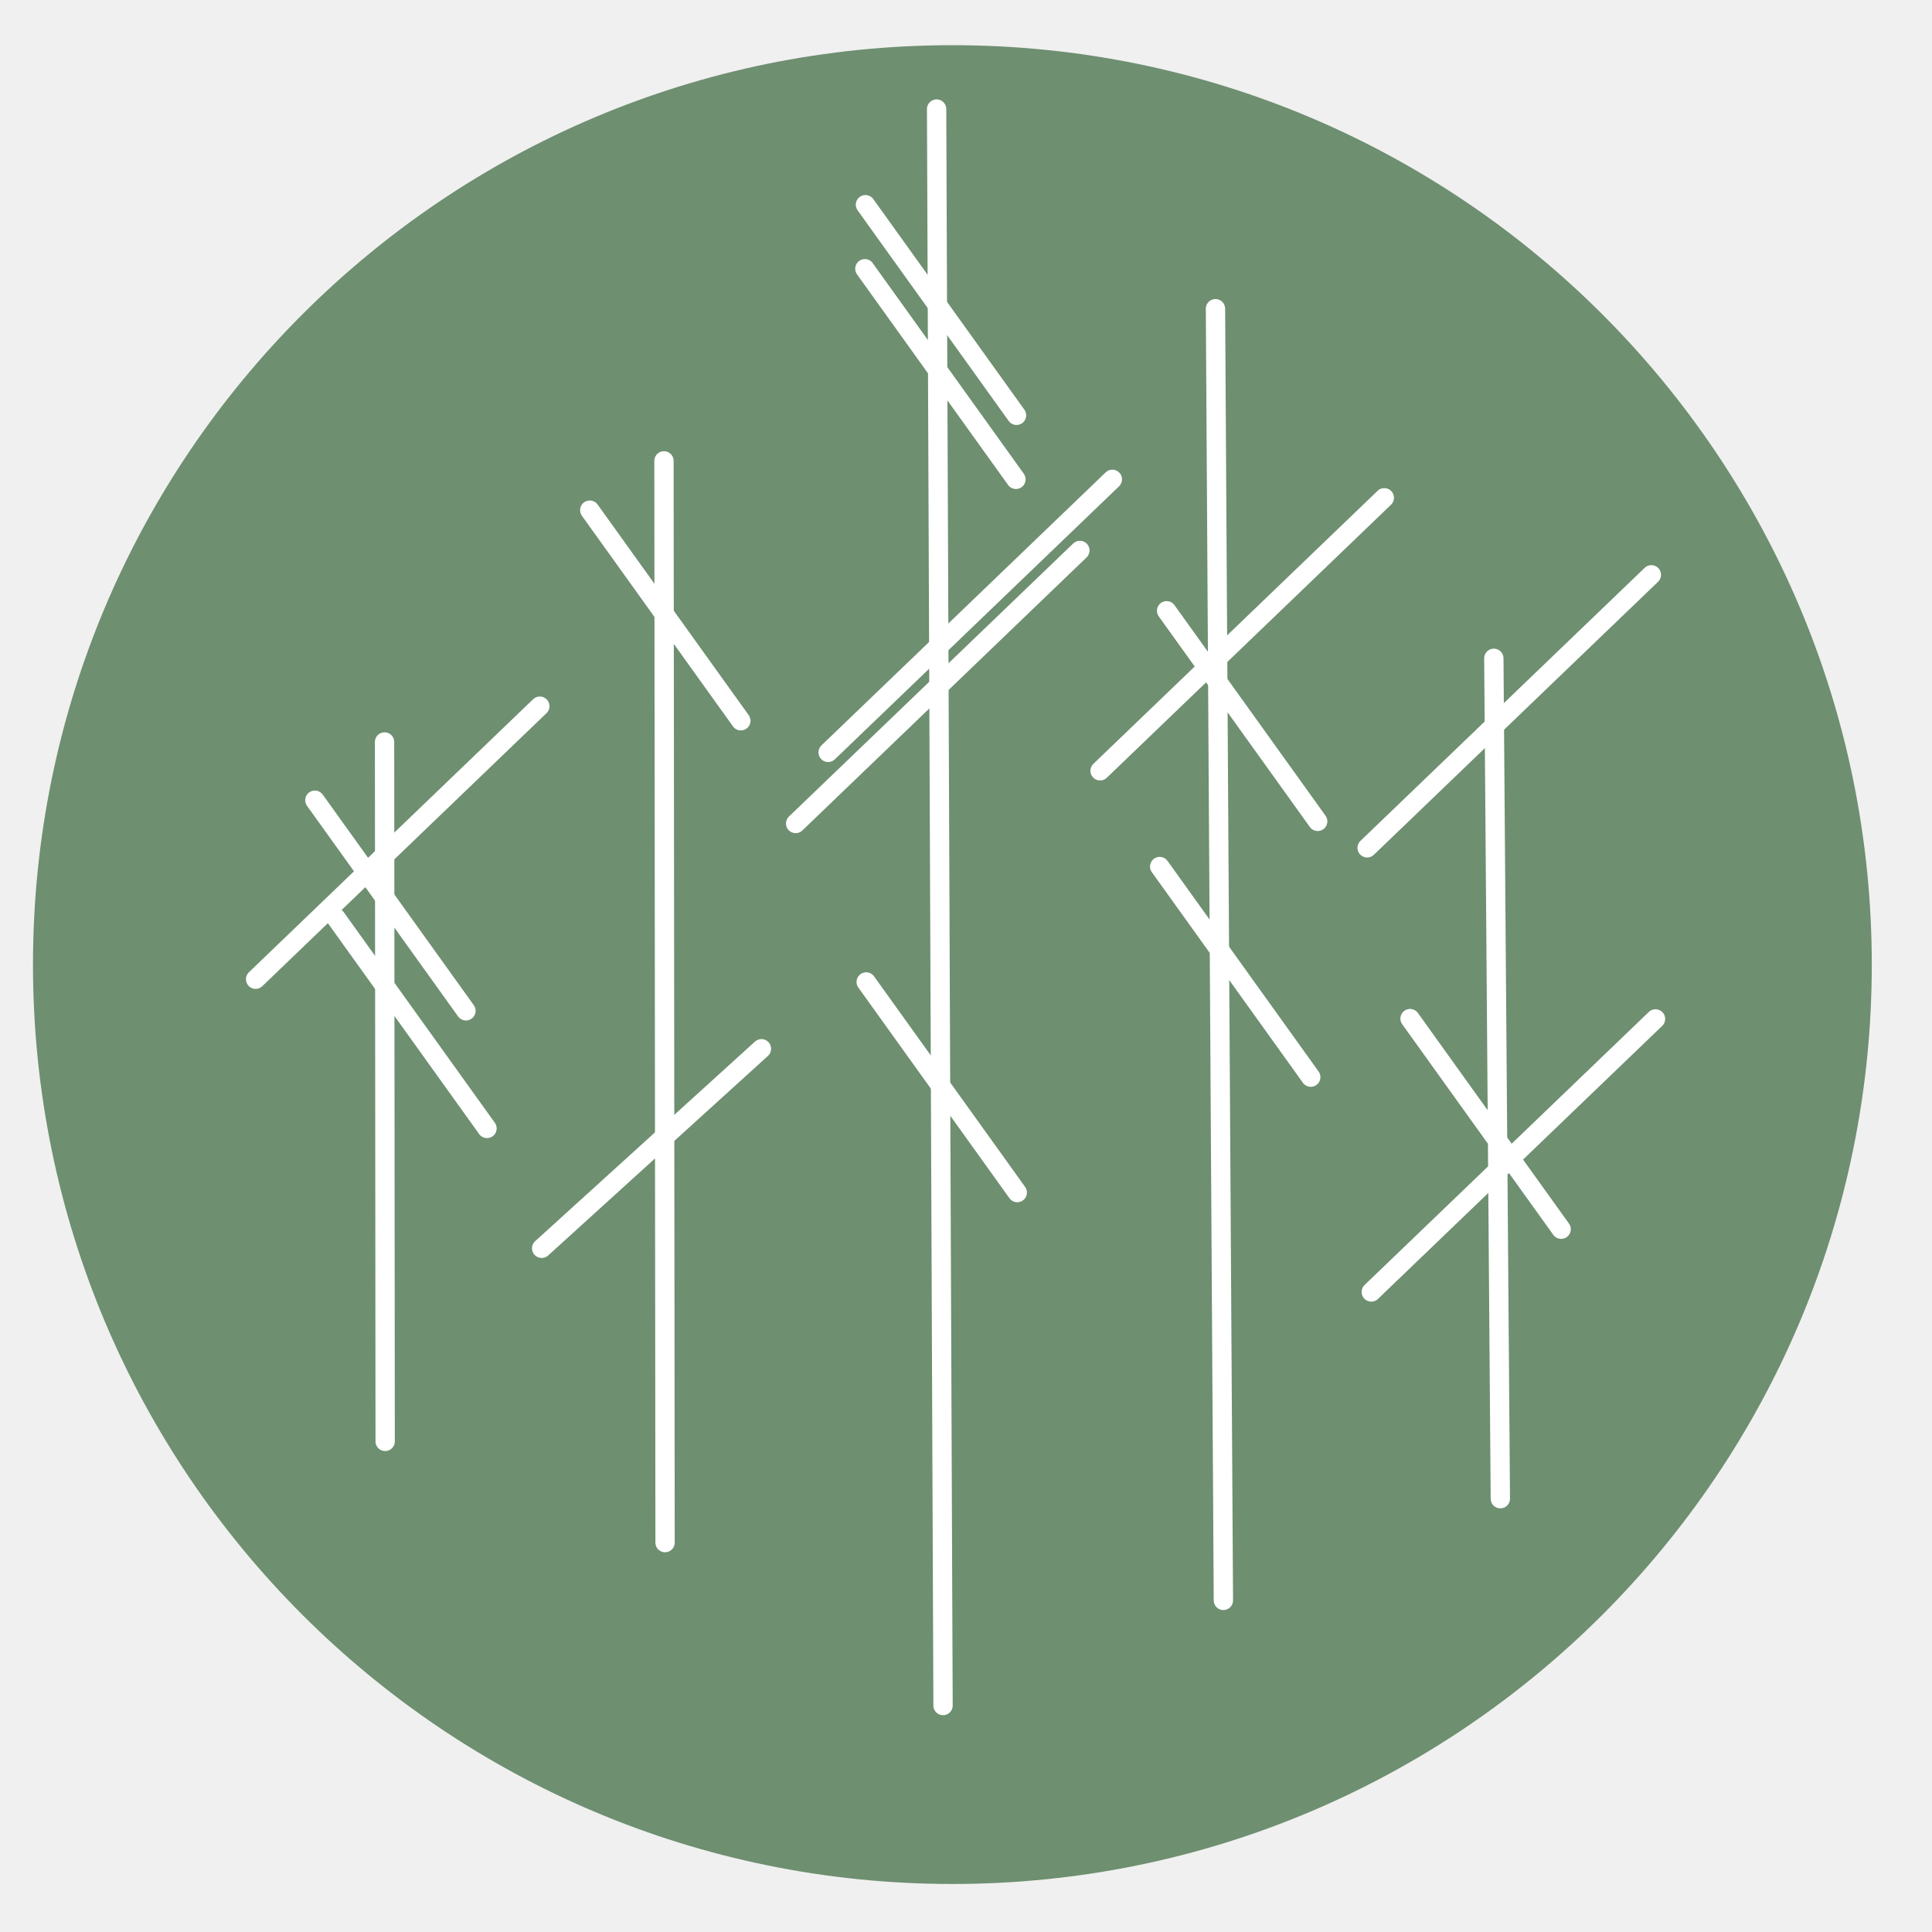
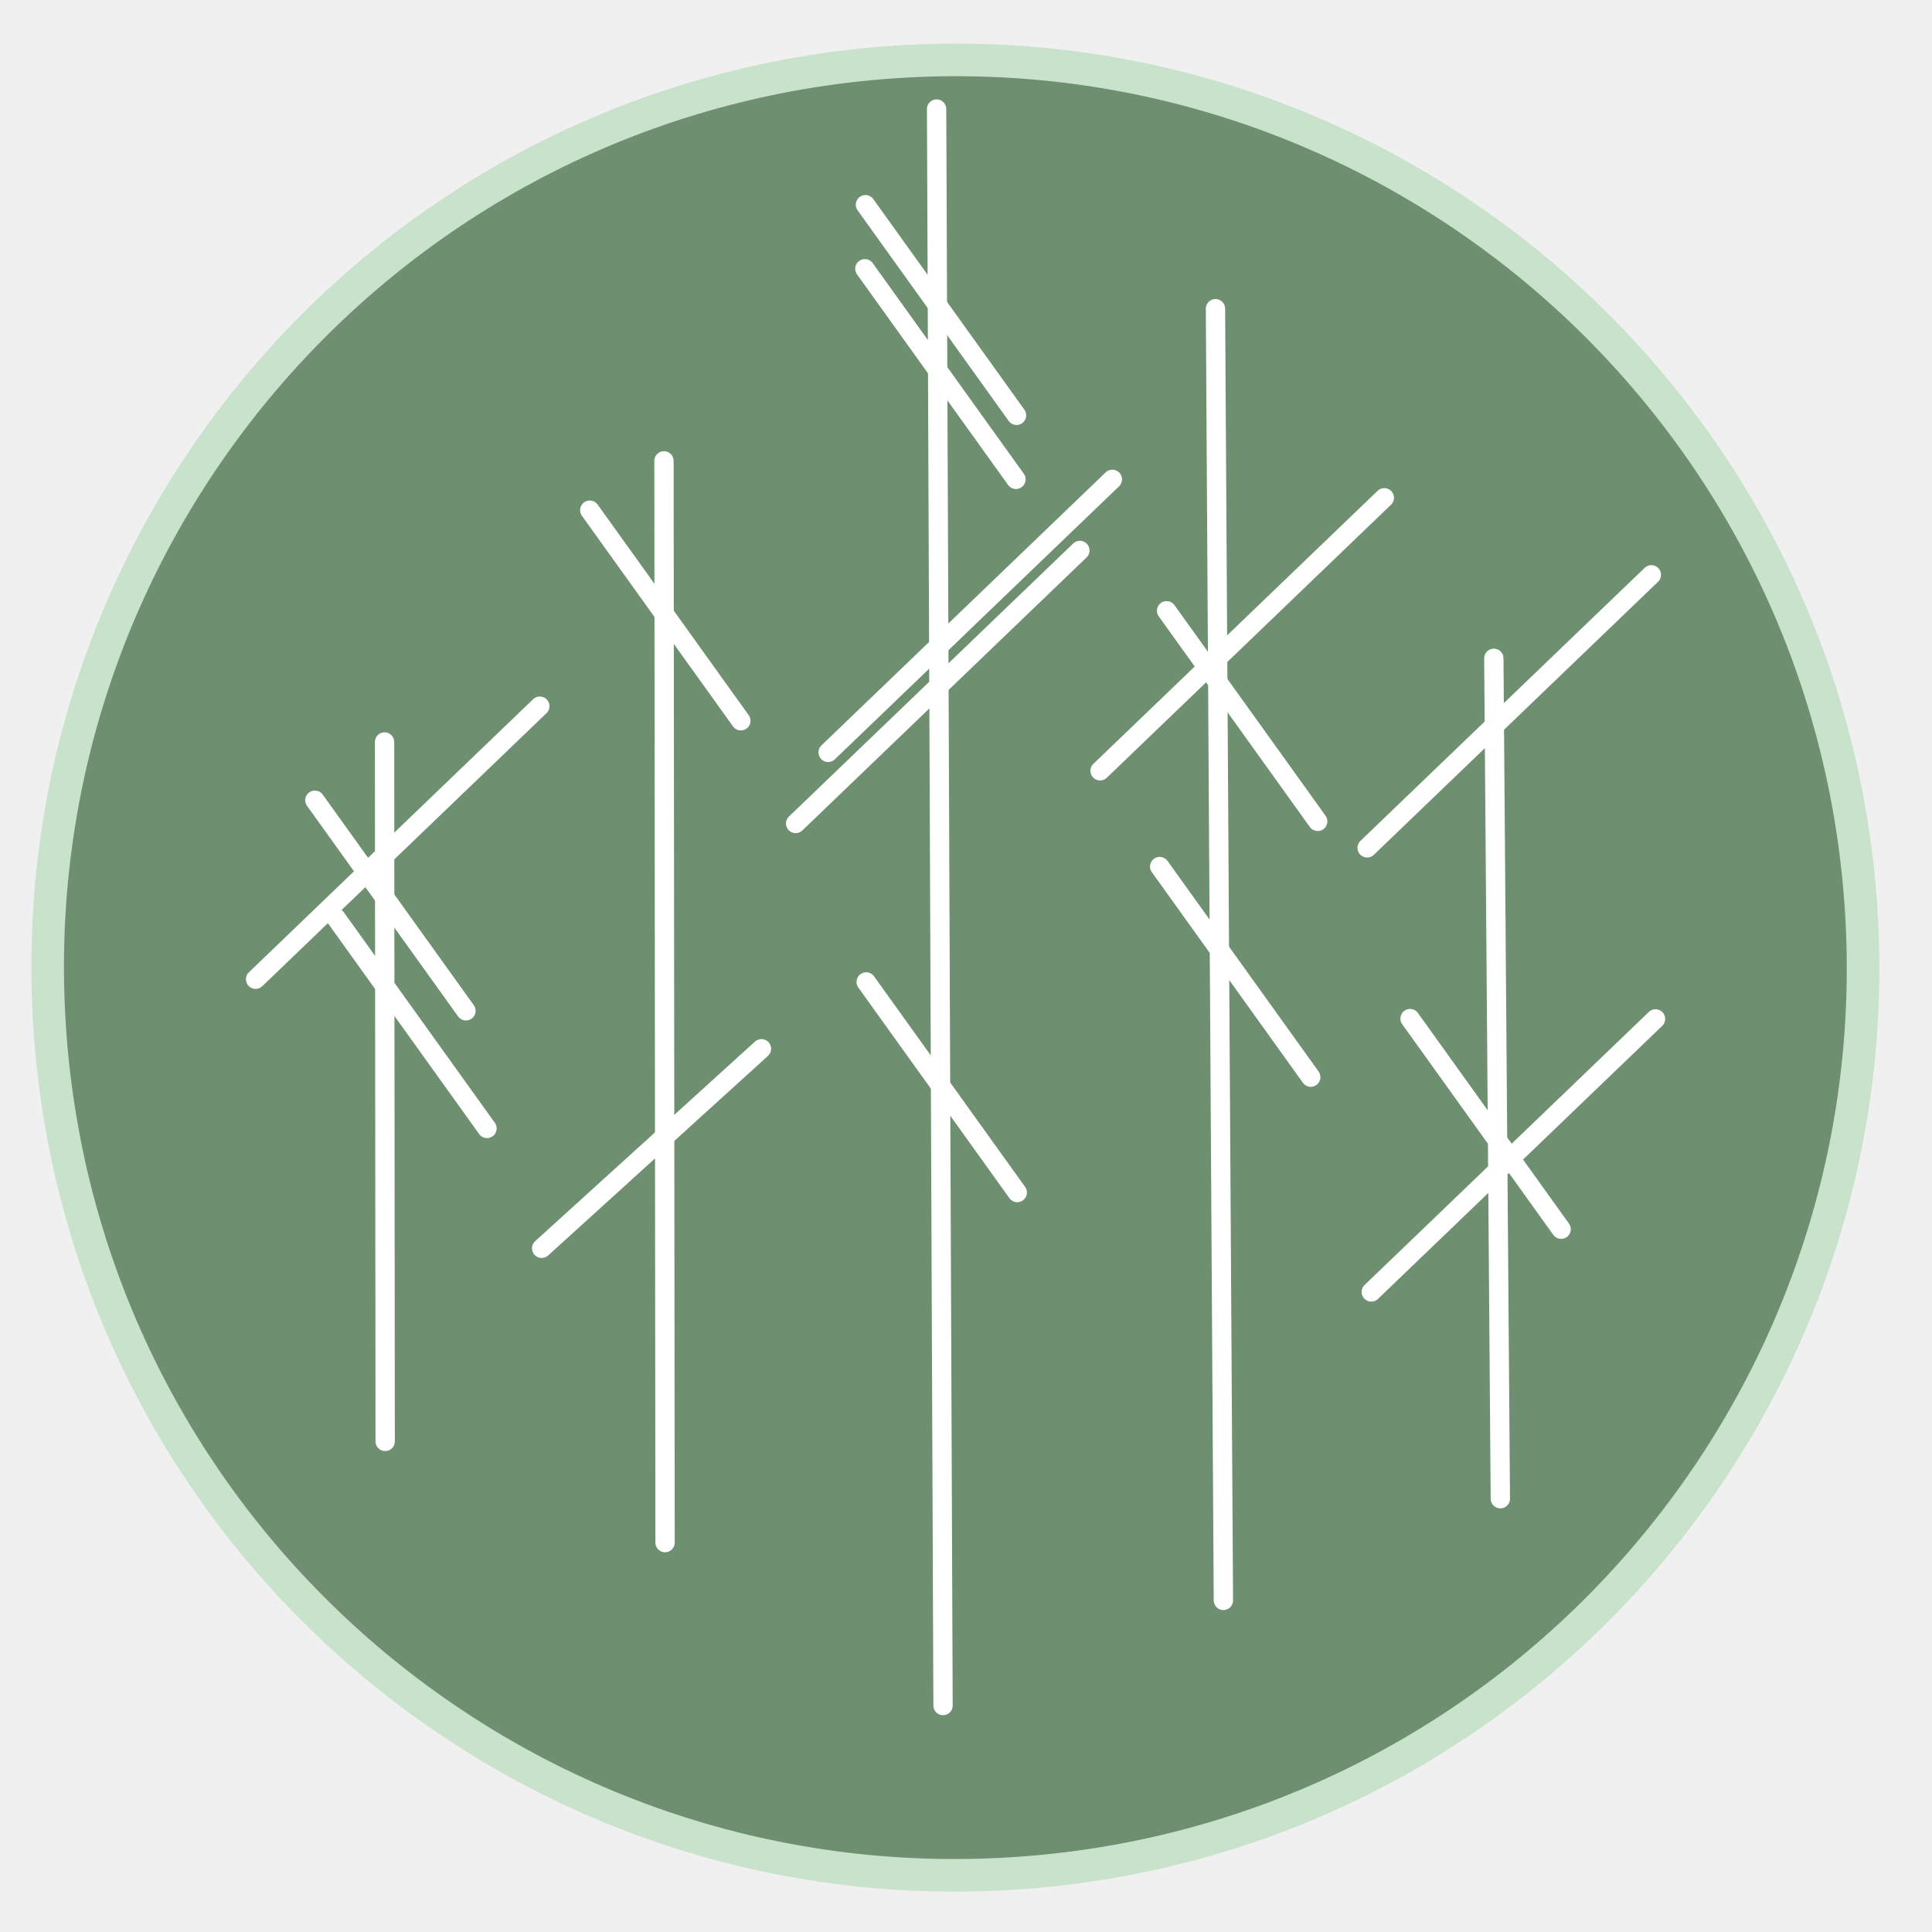
- <svg xmlns="http://www.w3.org/2000/svg" viewBox="0 0 500 500">
+ <svg xmlns="http://www.w3.org/2000/svg" xmlns:ns1="https://boxy-svg.com" viewBox="0 0 500 500">
  <circle cx="246.475" cy="249.634" fill="#6e8f70" r="237.939" />
  <g fill="#d8d8d8" stroke="#fff" stroke-linecap="round" stroke-width="5">
    <path d="m99.68 373.027-.158-181.005" />
    <path d="m172.117 399.224-.282-279.952" />
    <path d="m244.057 441.391-1.664-413.169" />
    <path d="m316.612 414.178-2.048-334.286" />
    <path d="m388.286 387.863-1.683-217.492" />
    <path d="m191.728 186.535-39.098-54.505" />
    <path d="m262.924 124.055-39.098-54.505" />
    <path d="m263.075 107.482-39.098-54.505" />
    <path d="m126.034 292.036-39.098-54.505" />
    <path d="m120.587 261.6-39.098-54.505" />
    <path d="m341.017 212.569-39.098-54.505" />
    <path d="m404.021 318.121-39.098-54.505" />
    <path d="m339.222 278.765-39.098-54.505" />
    <path d="m263.269 308.633-39.098-54.505" />
    <path d="m279.472 142.459-73.556 70.658" />
    <path d="m287.878 124.053-73.556 70.658" />
    <path d="m197.061 271.419-56.879 51.643" />
    <path d="m358.258 128.824-73.556 70.658" />
    <path d="m427.371 148.761-73.556 70.658" />
    <path d="m428.443 263.698-73.556 70.658" />
    <path d="m139.706 182.762-73.556 70.658" />
  </g>
+   <path d="M 321.977 202.109 m -239.122 0 a 239.122 239.122 0 1 0 478.244 0 a 239.122 239.122 0 1 0 -478.244 0 Z M 321.977 202.109 m -230.687 0 a 230.687 230.687 0 0 1 461.374 0 a 230.687 230.687 0 0 1 -461.374 0 Z" style="fill: rgb(201, 226, 203);" transform="matrix(-0.99772, 0.067483, -0.067483, -0.99772, 582.1284, 430.3403)" ns1:shape="ring 321.977 202.109 230.687 230.687 239.122 239.122 1@7553ab49" />
</svg>
